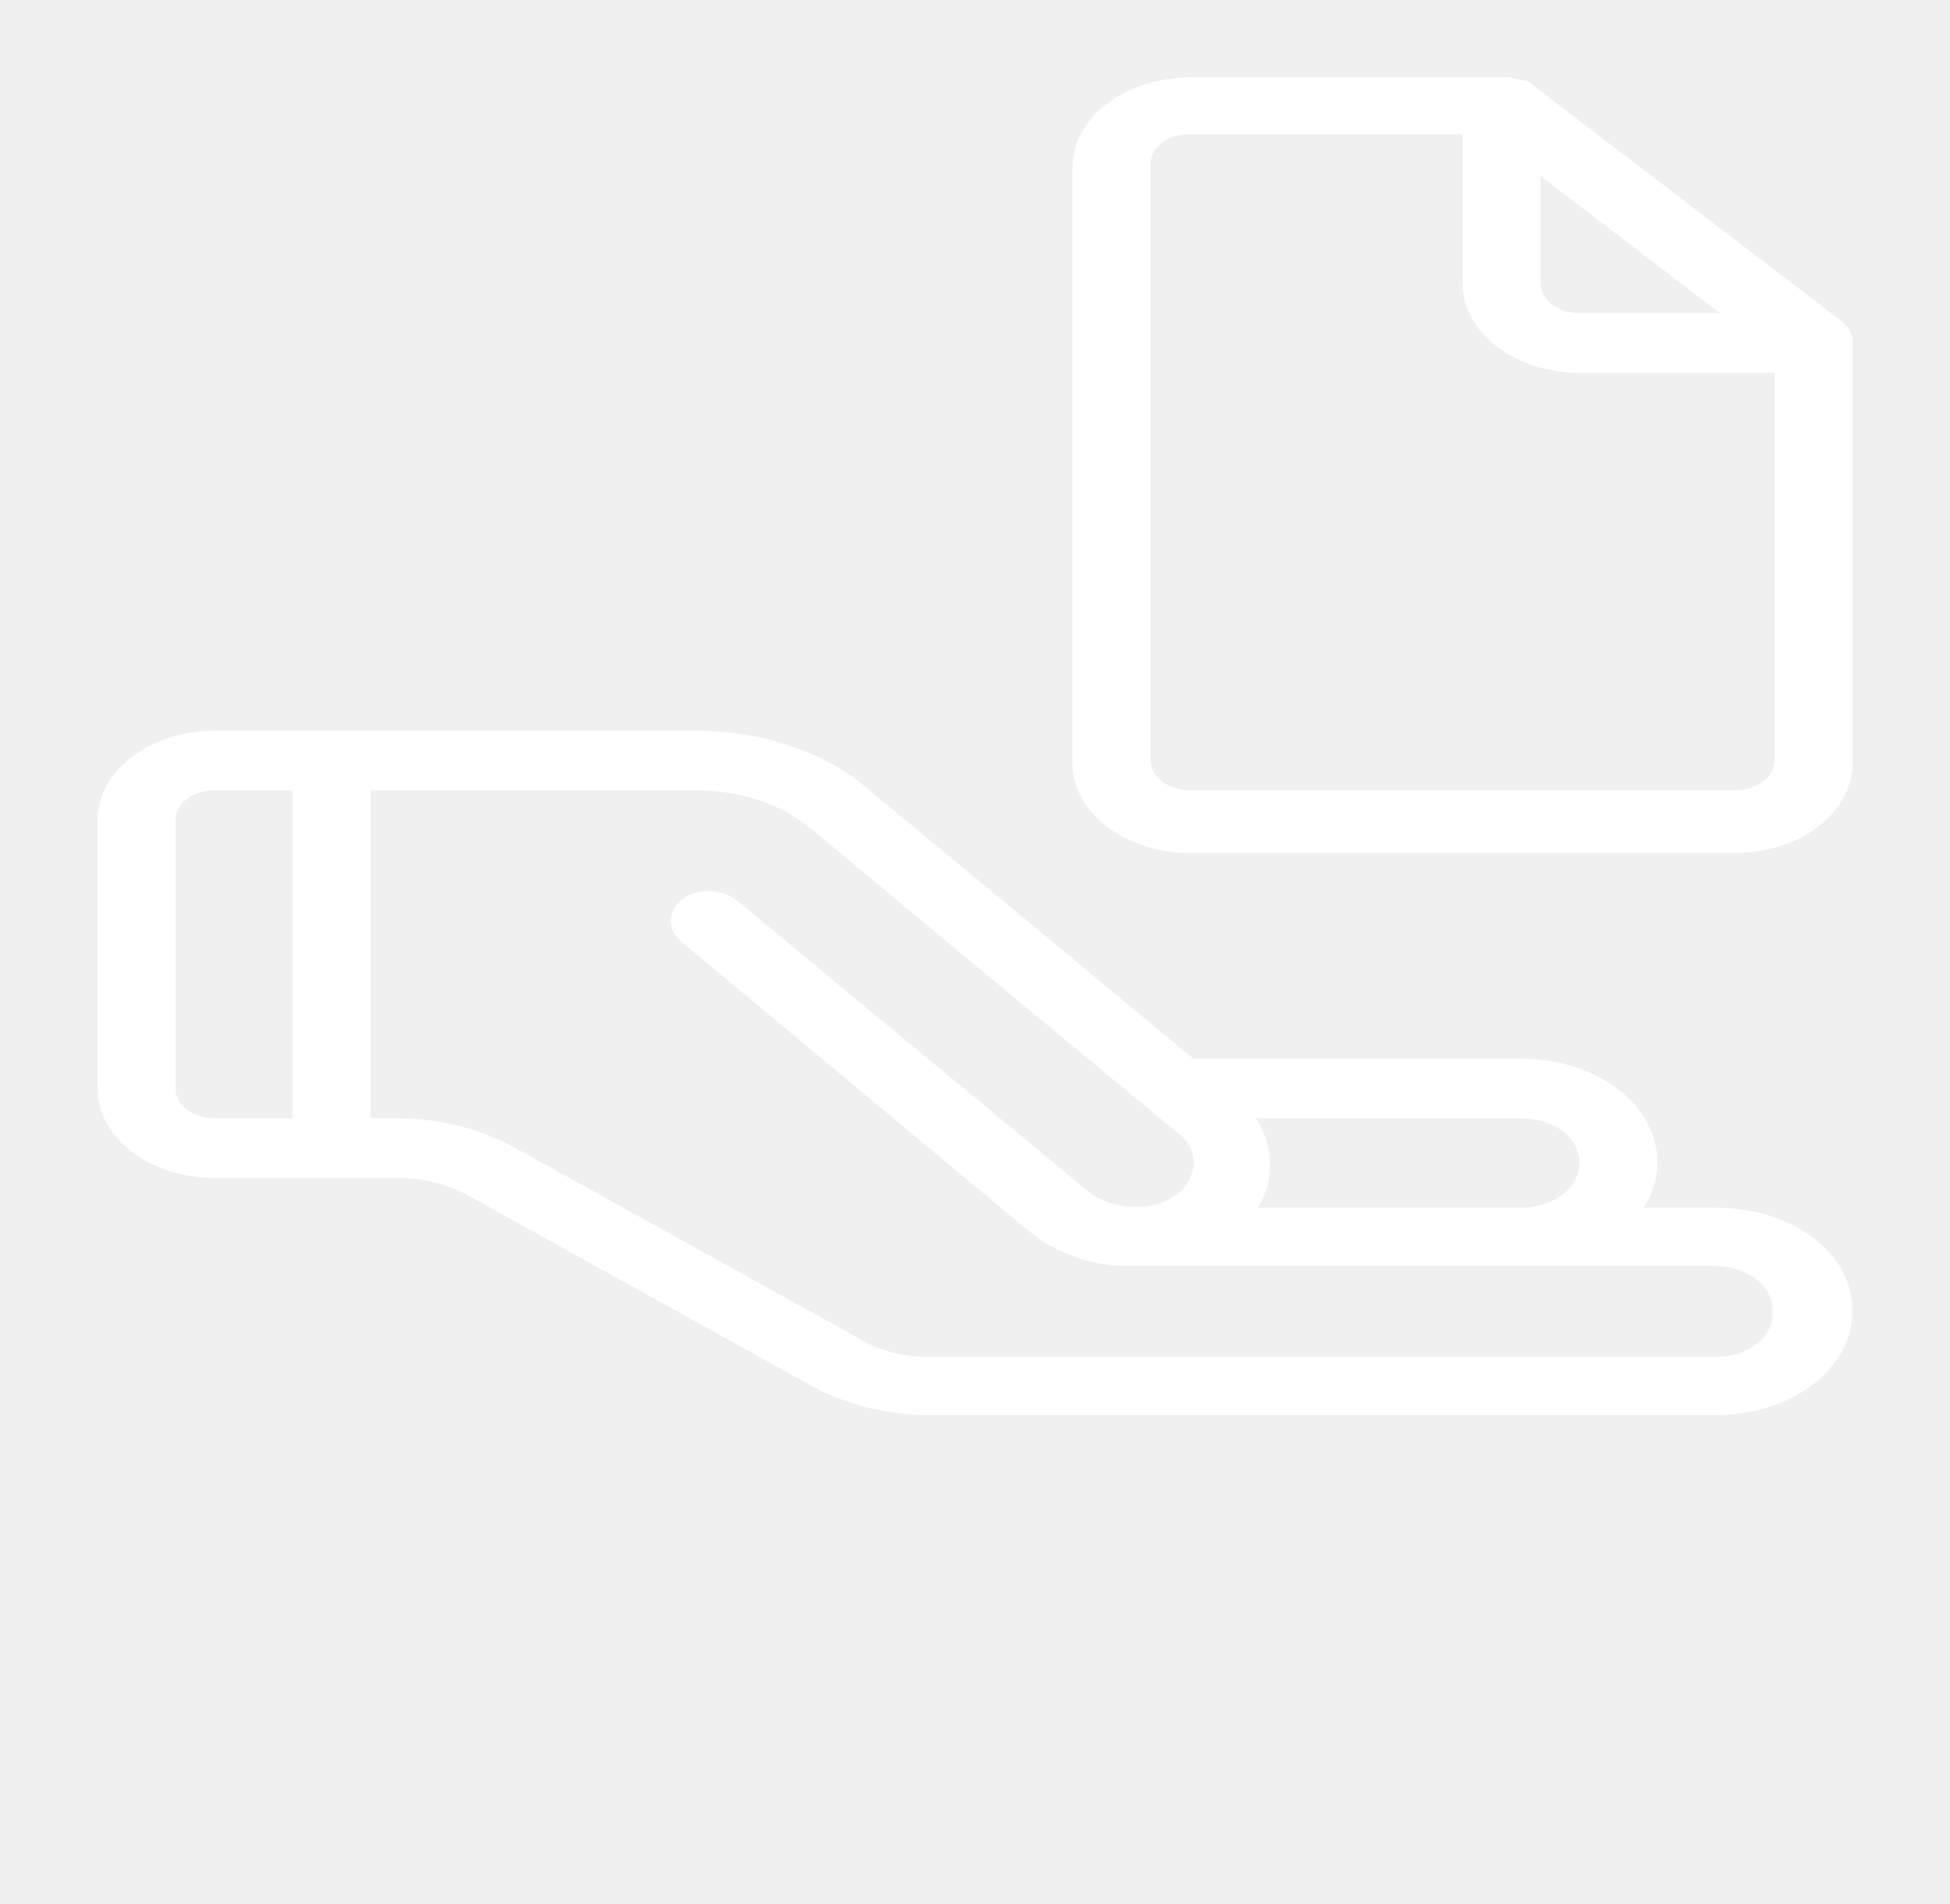
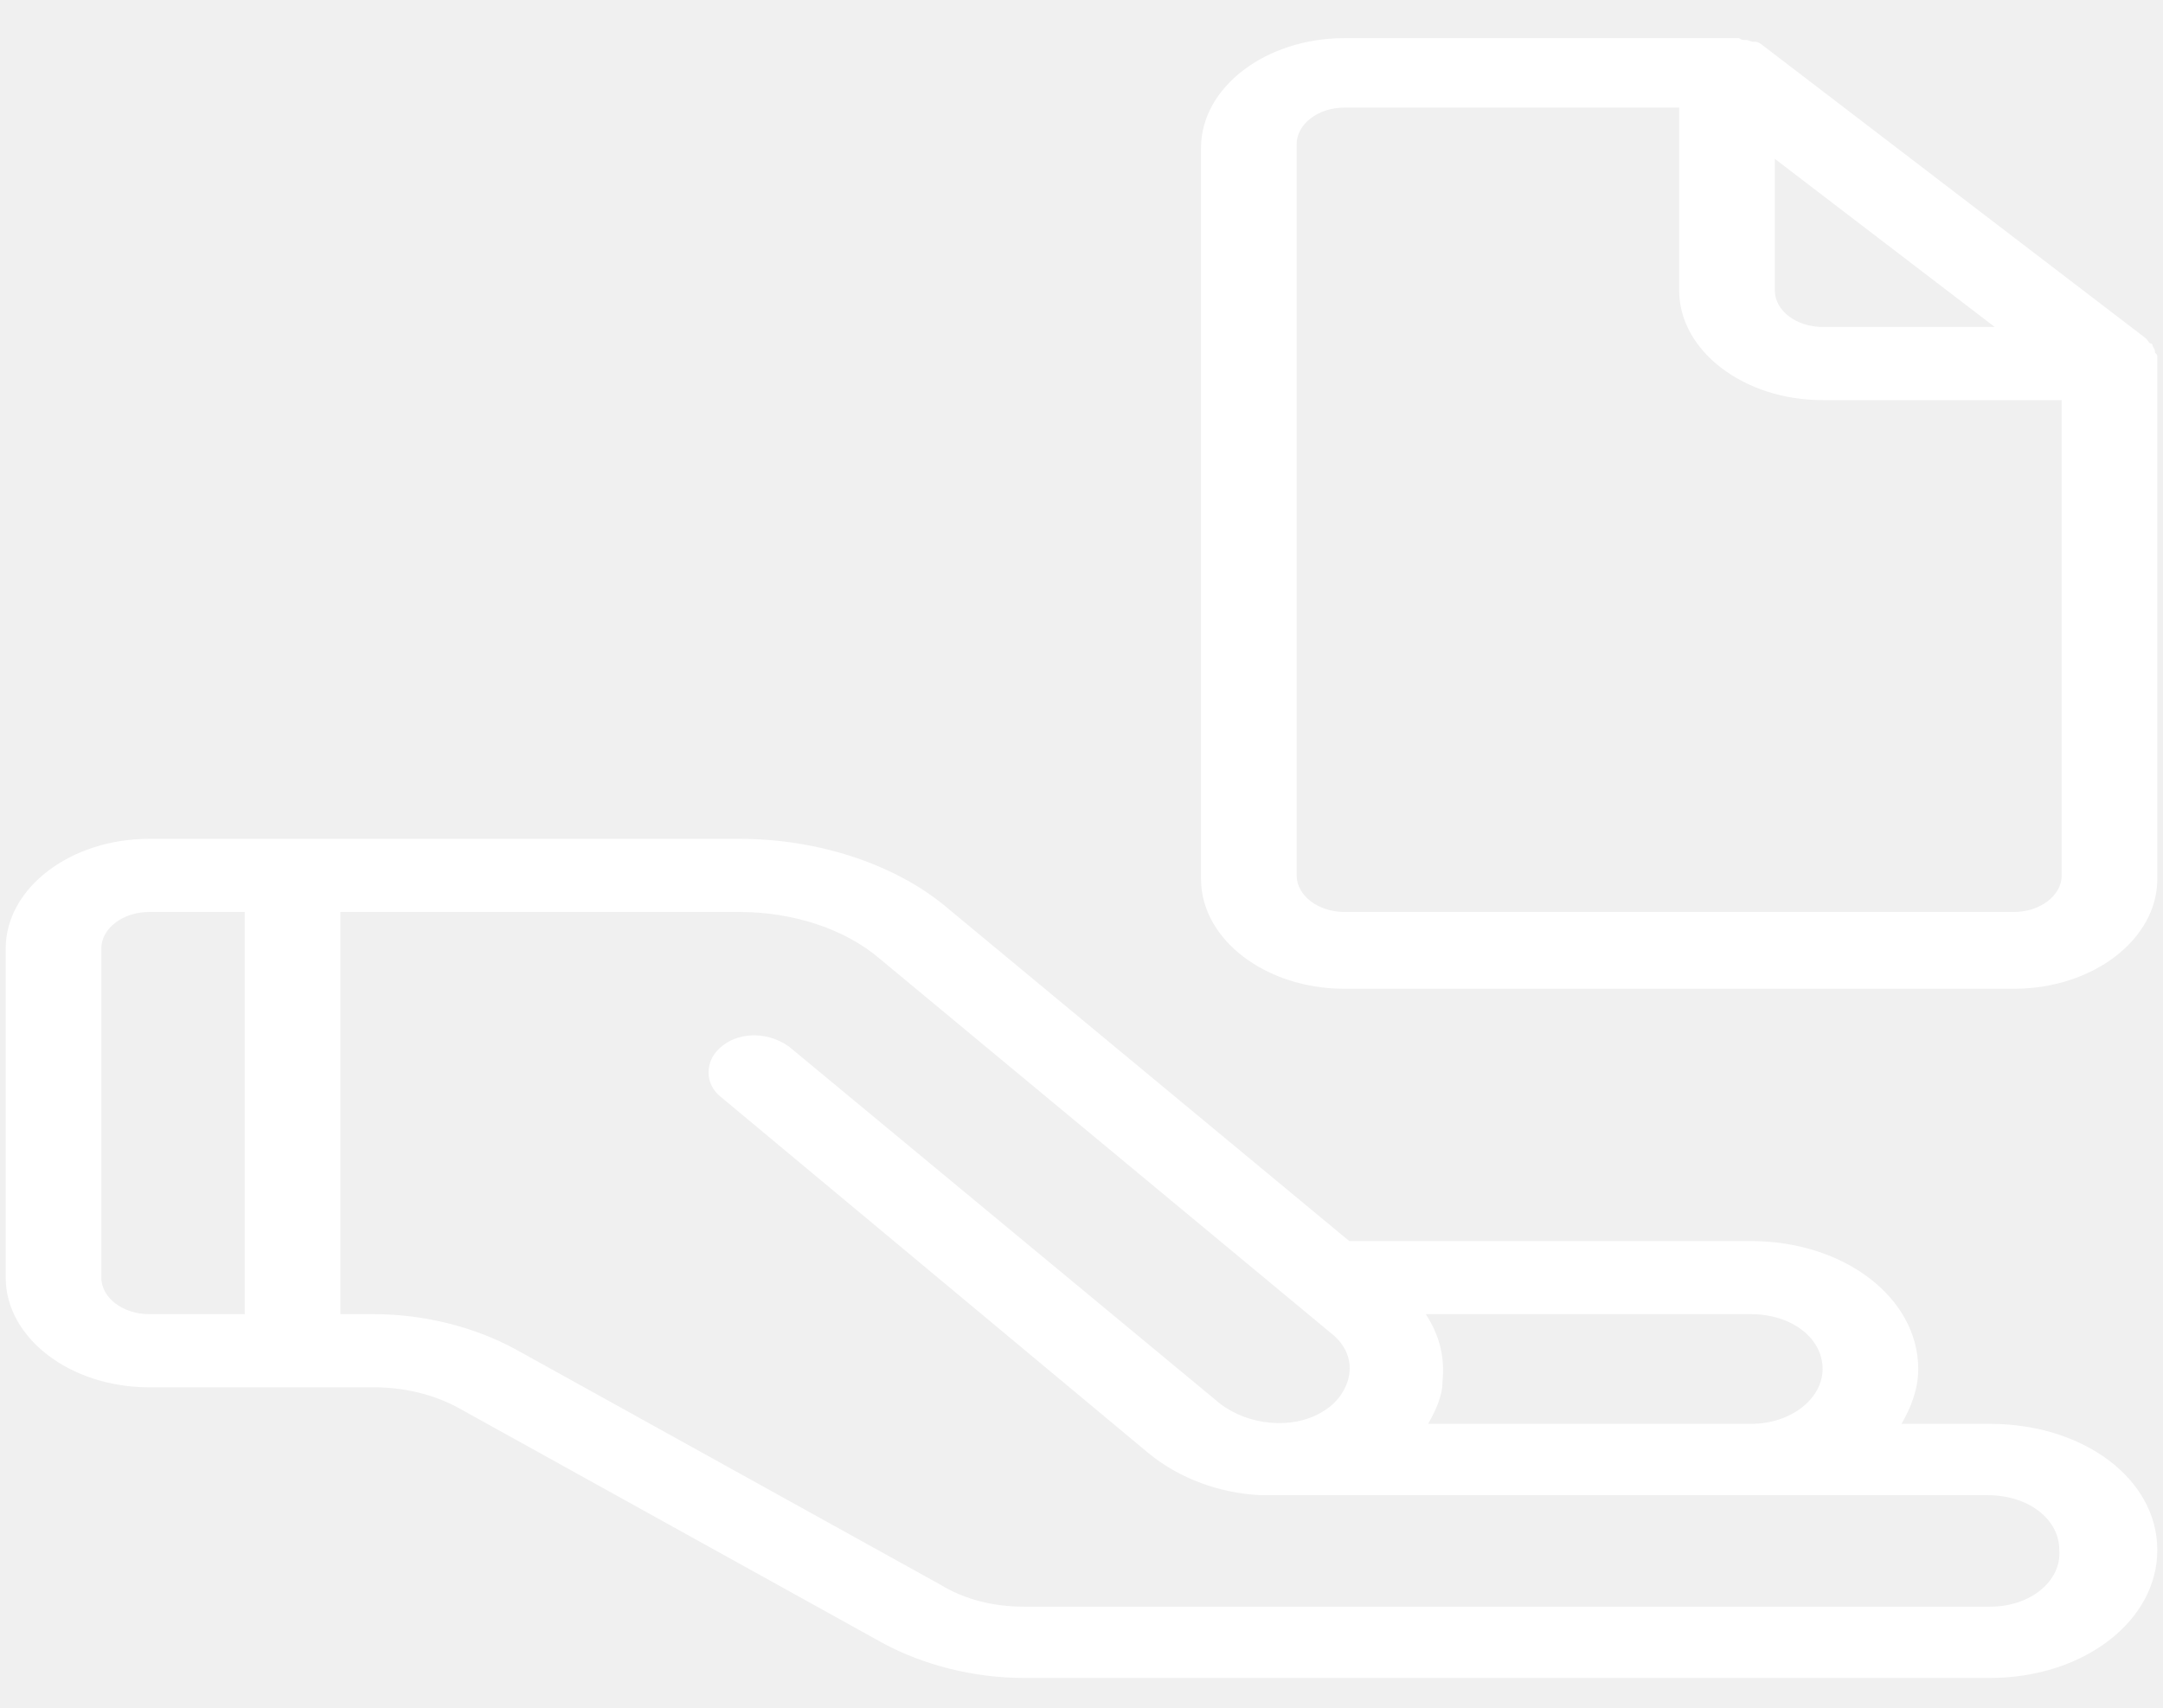
- <svg xmlns="http://www.w3.org/2000/svg" width="42" height="41" viewBox="0 0 42 41" fill="none">
-   <path d="M39.9 7.258C39.9 7.226 39.858 7.194 39.858 7.194V7.162C39.858 7.13 39.816 7.097 39.816 7.065C39.816 7.065 39.816 7.033 39.774 7.033C39.732 7.001 39.732 6.969 39.69 6.937L32.97 1.798C32.928 1.766 32.886 1.734 32.844 1.734C32.844 1.734 32.844 1.734 32.802 1.734C32.76 1.734 32.718 1.702 32.676 1.702H32.634C32.592 1.702 32.55 1.67 32.55 1.67C32.508 1.67 32.424 1.67 32.382 1.67H25.62C24.234 1.67 23.1 2.537 23.1 3.597V16.443C23.1 17.503 24.234 18.37 25.62 18.37H37.38C38.766 18.37 39.9 17.503 39.9 16.443V7.386C39.9 7.354 39.9 7.29 39.9 7.258ZM33.18 3.79L37.044 6.744H34.02C33.558 6.744 33.18 6.455 33.18 6.102V3.79ZM38.22 16.379C38.22 16.732 37.842 17.021 37.38 17.021H25.62C25.158 17.021 24.78 16.732 24.78 16.379V3.533C24.78 3.179 25.158 2.89 25.62 2.89H31.5V6.102C31.5 7.162 32.634 8.029 34.02 8.029H38.22V16.379ZM36.96 26.013H35.406C35.574 25.724 35.7 25.403 35.7 25.05C35.7 23.797 34.398 22.802 32.76 22.802H25.704L18.69 16.989C17.766 16.186 16.38 15.736 14.994 15.736H4.62C3.234 15.736 2.1 16.604 2.1 17.663V23.444C2.1 24.504 3.234 25.371 4.62 25.371H8.568C9.114 25.371 9.618 25.499 10.038 25.724L17.514 29.867C18.228 30.252 19.11 30.477 19.992 30.477H36.96C38.598 30.477 39.9 29.482 39.9 28.229C39.9 26.977 38.598 26.013 36.96 26.013ZM32.76 24.086C33.474 24.086 34.02 24.504 34.02 25.05C34.02 25.564 33.474 26.013 32.76 26.013H27.09C27.216 25.788 27.342 25.532 27.342 25.275C27.384 24.857 27.3 24.472 27.048 24.086H32.76ZM6.3 24.086H4.62C4.158 24.086 3.78 23.797 3.78 23.444V17.663C3.78 17.31 4.158 17.021 4.62 17.021H6.3V24.086ZM36.96 29.225H19.992C19.446 29.225 18.942 29.096 18.522 28.839L11.046 24.697C10.332 24.311 9.45 24.086 8.568 24.086H7.98V17.021H14.994C15.918 17.021 16.842 17.31 17.472 17.856L25.368 24.407C25.62 24.6 25.746 24.857 25.704 25.146C25.662 25.403 25.494 25.66 25.2 25.82C24.696 26.11 23.94 26.045 23.436 25.66L15.876 19.398C15.54 19.141 15.036 19.108 14.7 19.365C14.532 19.494 14.448 19.654 14.448 19.847C14.448 20.008 14.532 20.168 14.658 20.265L22.176 26.527C22.722 26.977 23.436 27.234 24.15 27.266C24.192 27.266 24.276 27.266 24.318 27.266H36.918C37.632 27.266 38.178 27.683 38.178 28.229C38.22 28.775 37.674 29.225 36.96 29.225Z" fill="white" />
+ <svg xmlns="http://www.w3.org/2000/svg" width="38" height="30" viewBox="0 0 38 30" fill="none">
+   <path d="M37.9 6.258C37.9 6.226 37.858 6.194 37.858 6.194V6.162C37.858 6.13 37.816 6.097 37.816 6.065C37.816 6.065 37.816 6.033 37.774 6.033C37.732 6.001 37.732 5.969 37.69 5.937L30.97 0.798C30.928 0.766 30.886 0.734 30.844 0.734C30.844 0.734 30.844 0.734 30.802 0.734C30.76 0.734 30.718 0.702 30.676 0.702H30.634C30.592 0.702 30.55 0.67 30.55 0.67C30.508 0.67 30.424 0.67 30.382 0.67H23.62C22.234 0.67 21.1 1.537 21.1 2.597V15.443C21.1 16.503 22.234 17.37 23.62 17.37H35.38C36.766 17.37 37.9 16.503 37.9 15.443V6.386C37.9 6.354 37.9 6.29 37.9 6.258ZM31.18 2.79L35.044 5.744H32.02C31.558 5.744 31.18 5.455 31.18 5.102V2.79ZM36.22 15.379C36.22 15.732 35.842 16.021 35.38 16.021H23.62C23.158 16.021 22.78 15.732 22.78 15.379V2.533C22.78 2.179 23.158 1.89 23.62 1.89H29.5V5.102C29.5 6.162 30.634 7.029 32.02 7.029H36.22V15.379ZM34.96 25.013H33.406C33.574 24.724 33.7 24.403 33.7 24.05C33.7 22.797 32.398 21.802 30.76 21.802H23.704L16.69 15.989C15.766 15.186 14.38 14.736 12.994 14.736H2.62C1.234 14.736 0.1 15.604 0.1 16.663V22.444C0.1 23.504 1.234 24.371 2.62 24.371H6.568C7.114 24.371 7.618 24.499 8.038 24.724L15.514 28.867C16.228 29.252 17.11 29.477 17.992 29.477H34.96C36.598 29.477 37.9 28.482 37.9 27.229C37.9 25.977 36.598 25.013 34.96 25.013ZM30.76 23.086C31.474 23.086 32.02 23.504 32.02 24.05C32.02 24.564 31.474 25.013 30.76 25.013H25.09C25.216 24.788 25.342 24.532 25.342 24.275C25.384 23.857 25.3 23.472 25.048 23.086H30.76ZM4.3 23.086H2.62C2.158 23.086 1.78 22.797 1.78 22.444V16.663C1.78 16.31 2.158 16.021 2.62 16.021H4.3V23.086ZM34.96 28.225H17.992C17.446 28.225 16.942 28.096 16.522 27.839L9.046 23.697C8.332 23.311 7.45 23.086 6.568 23.086H5.98V16.021H12.994C13.918 16.021 14.842 16.31 15.472 16.856L23.368 23.407C23.62 23.6 23.746 23.857 23.704 24.146C23.662 24.403 23.494 24.66 23.2 24.82C22.696 25.11 21.94 25.045 21.436 24.66L13.876 18.398C13.54 18.141 13.036 18.108 12.7 18.365C12.532 18.494 12.448 18.654 12.448 18.847C12.448 19.008 12.532 19.168 12.658 19.265L20.176 25.527C20.722 25.977 21.436 26.234 22.15 26.266C22.192 26.266 22.276 26.266 22.318 26.266H34.918C35.632 26.266 36.178 26.683 36.178 27.229C36.22 27.775 35.674 28.225 34.96 28.225Z" fill="white" />
</svg>
